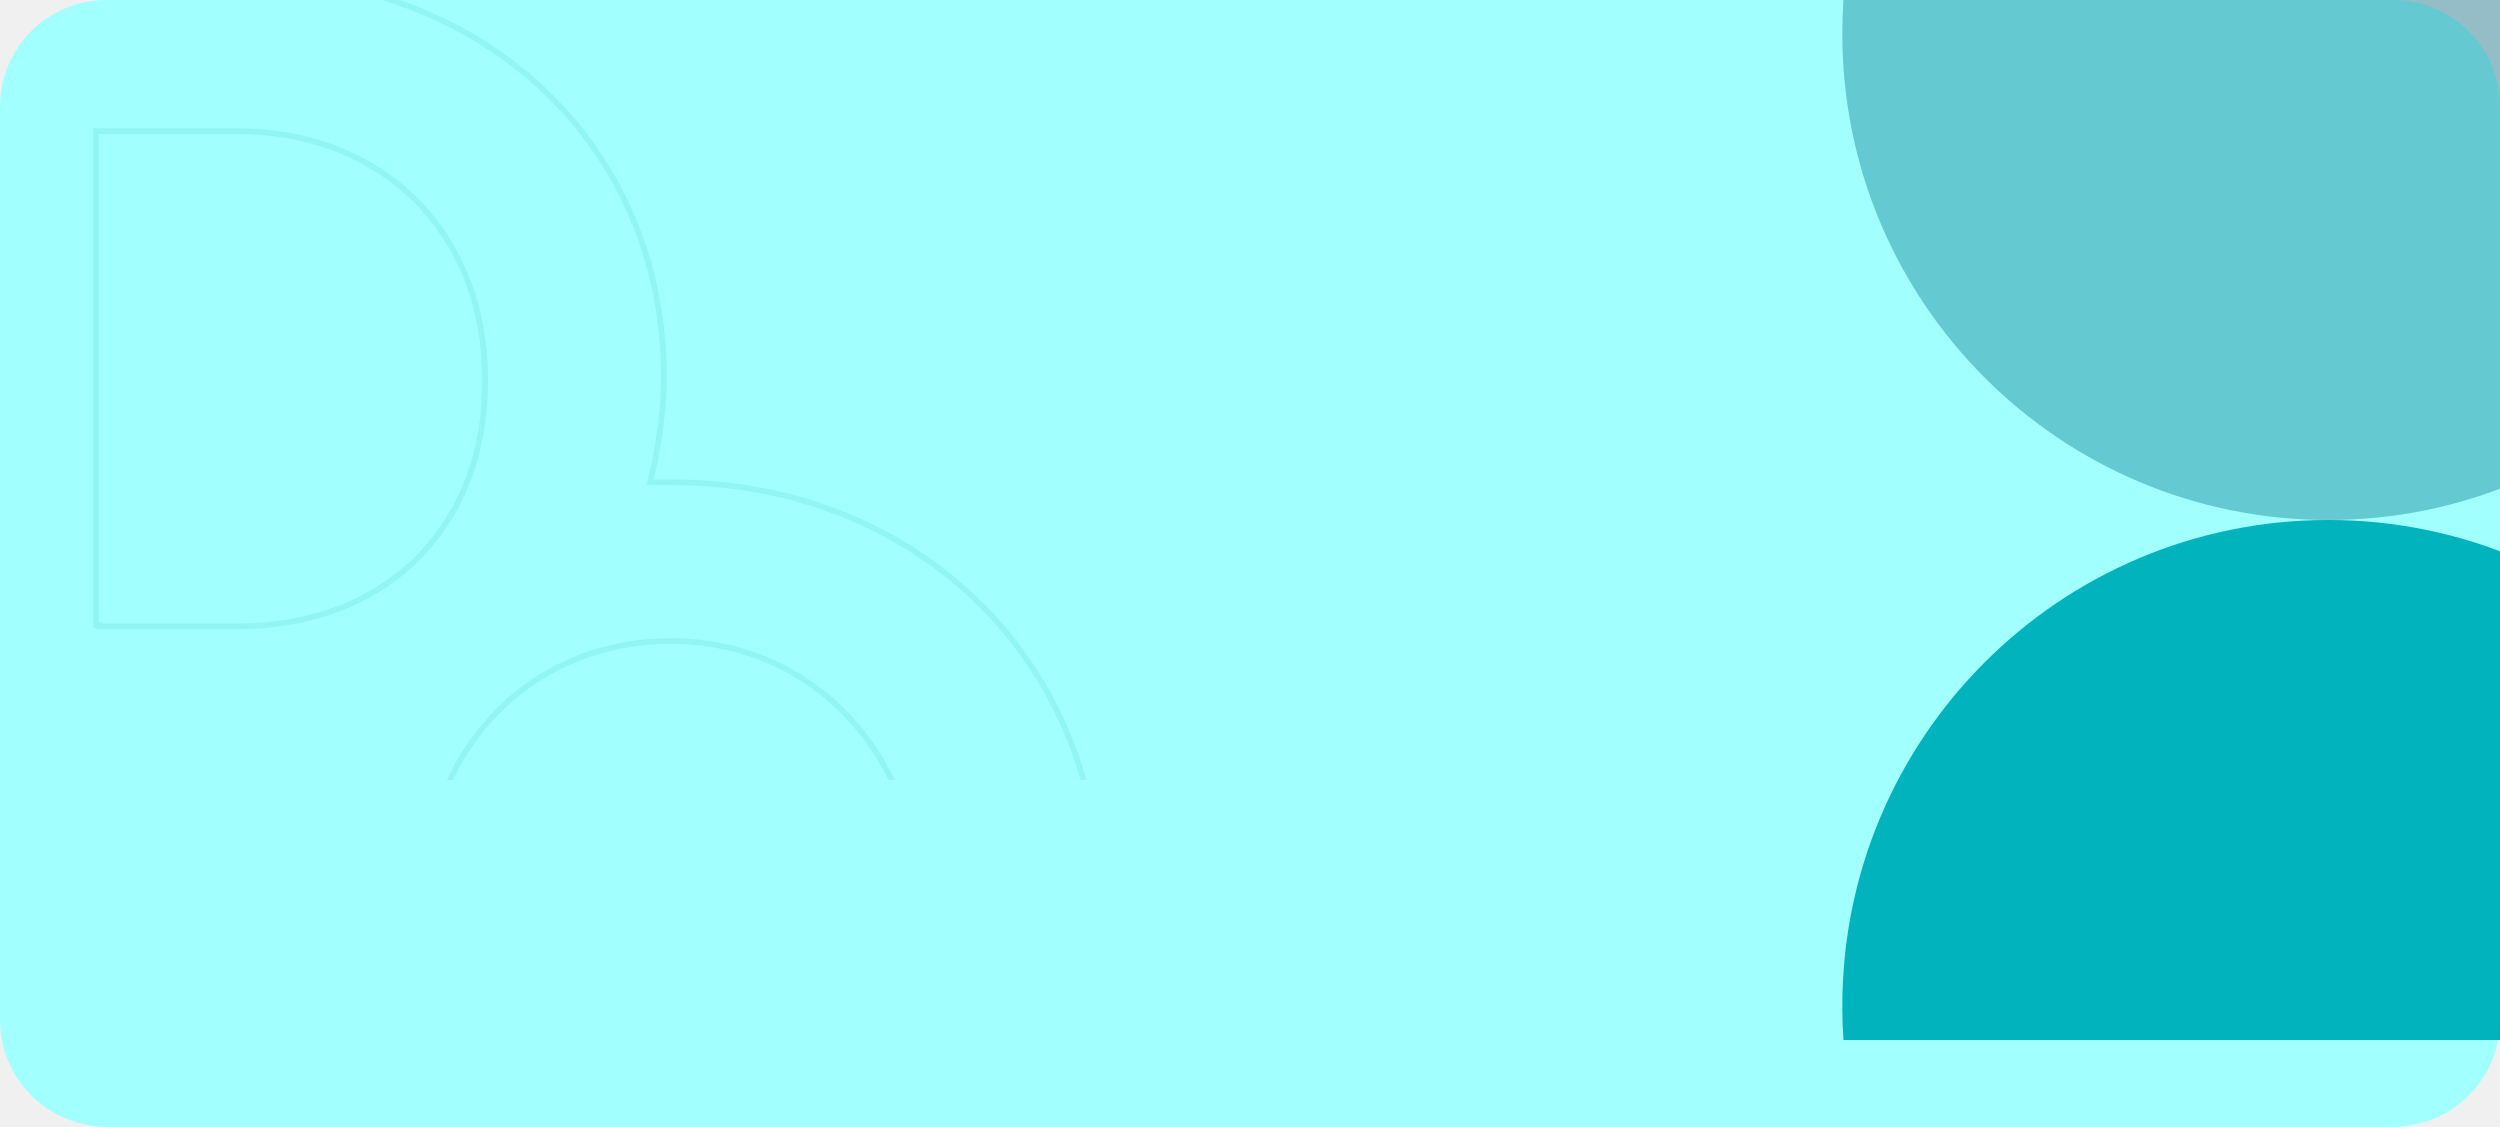
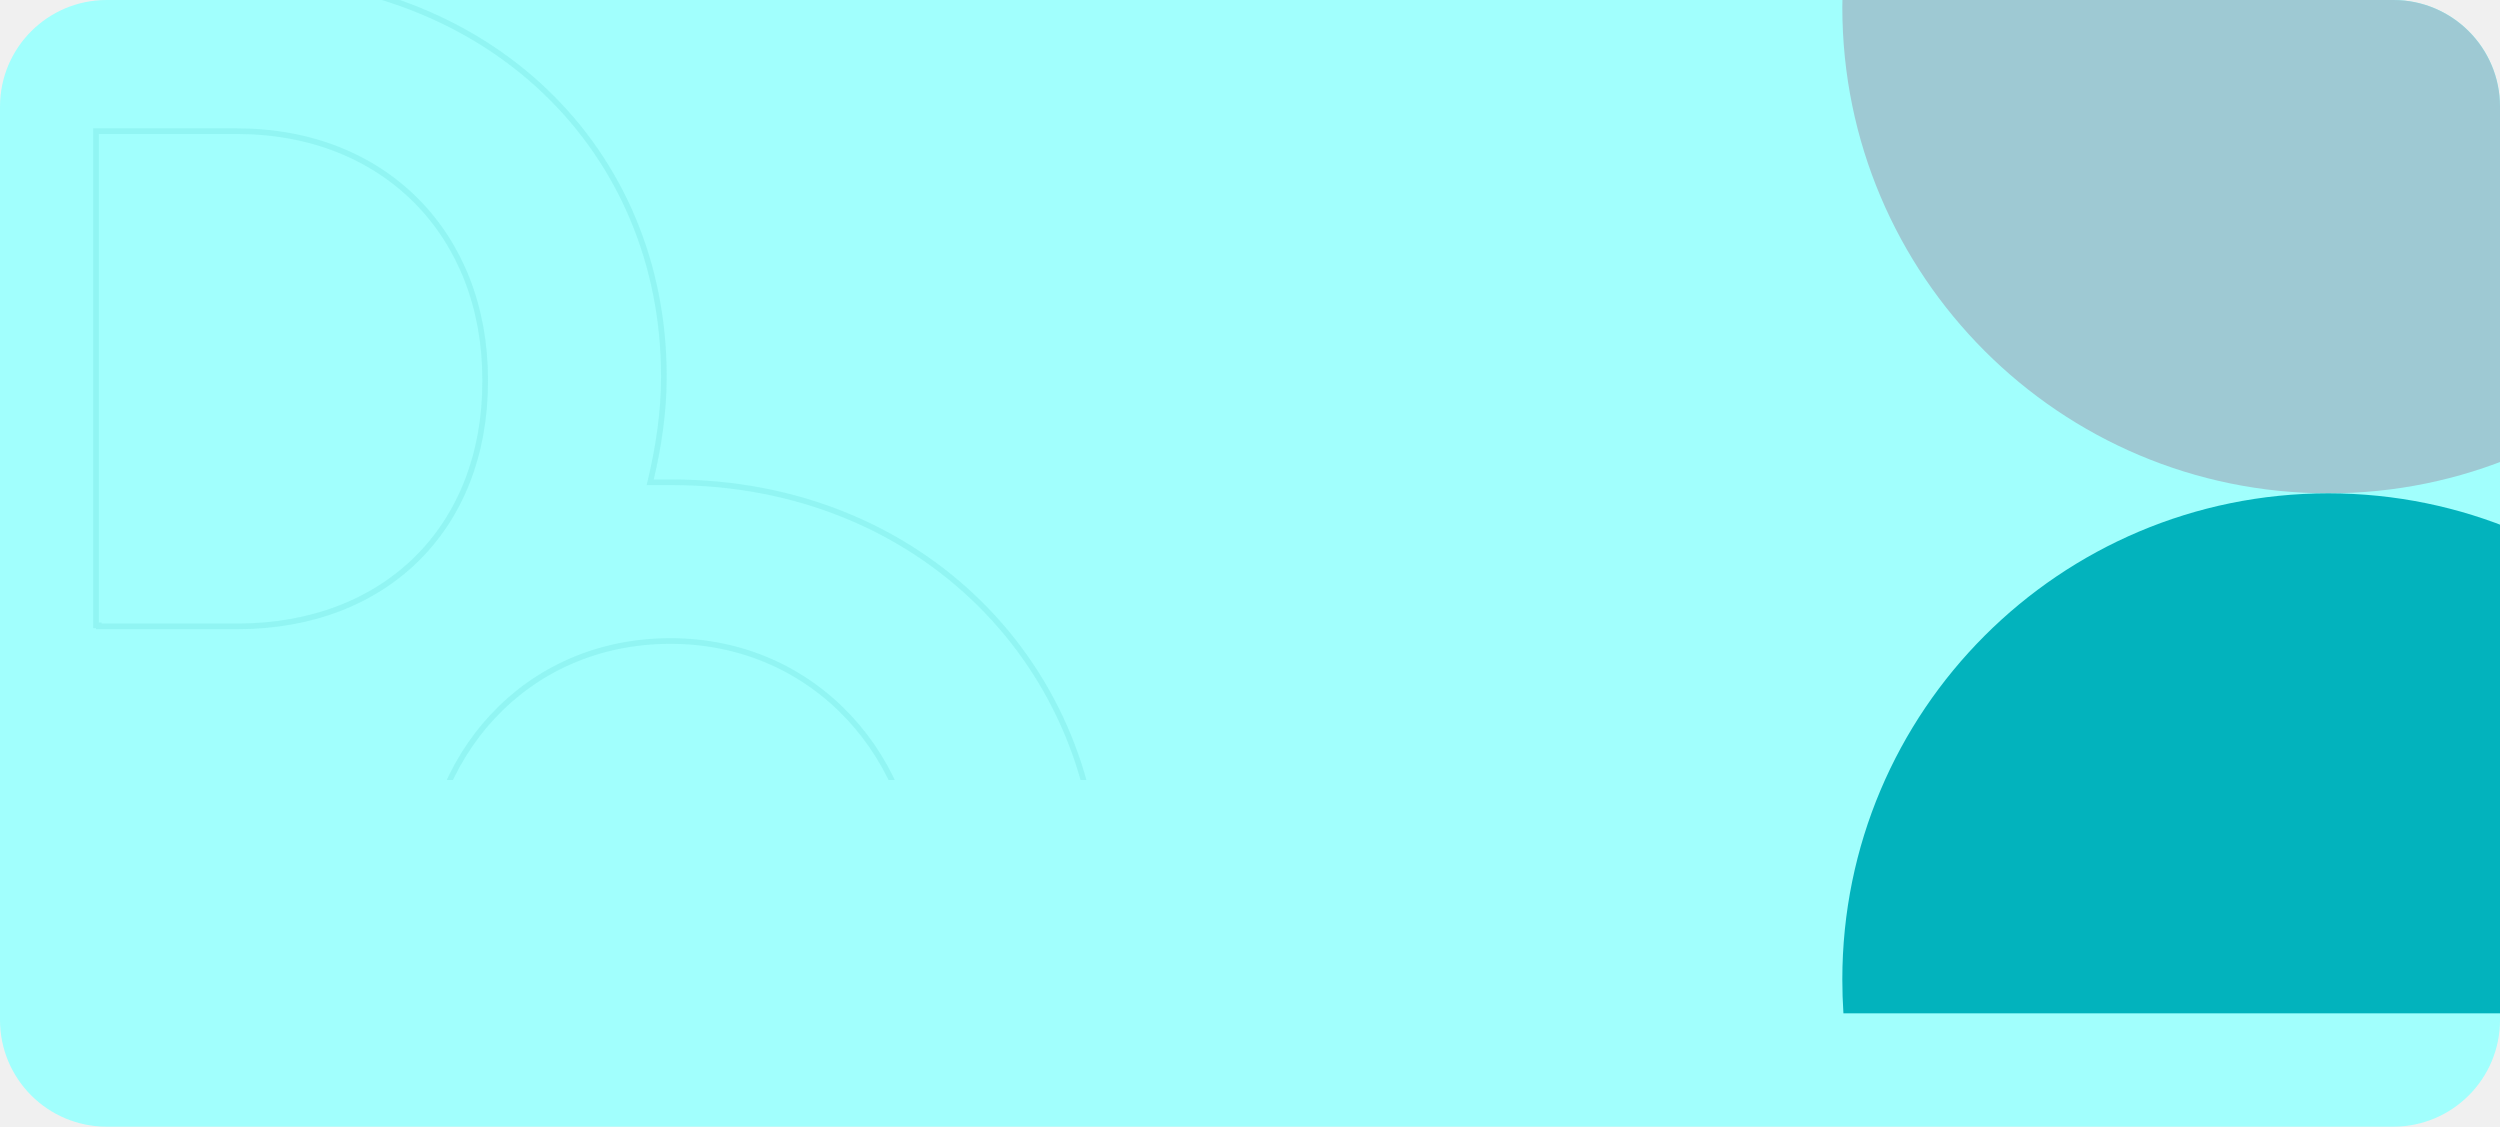
<svg xmlns="http://www.w3.org/2000/svg" width="375" height="169" viewBox="0 0 375 169" fill="none">
-   <g clip-path="url(#clip0_547_8590)">
+   <g clip-path="url(#clip0_559_8586)">
    <rect width="375" height="169" rx="16" fill="#A1FFFD" />
-     <g style="mix-blend-mode:multiply">
-       <path d="M422.043 5.098C422.043 3.398 421.989 1.699 421.879 3.21989e-05L276.513 4.31738e-05C276.403 1.699 276.349 3.398 276.349 5.098C276.349 45.331 308.963 78 349.251 78C389.429 78 422.043 45.386 422.043 5.098Z" fill="#9EC9D3" />
-       <path d="M422.043 150.902C422.043 152.602 421.989 154.301 421.879 156L276.513 156C276.403 154.301 276.349 152.602 276.349 150.902C276.349 110.669 308.963 78 349.251 78C389.429 78 422.043 110.614 422.043 150.902Z" fill="#02B3BD" />
-     </g>
-     <g opacity="0.5" clip-path="url(#clip1_547_8590)">
-       <g opacity="0.46" clip-path="url(#clip2_547_8590)">
+     <g opacity="0.5" clip-path="url(#clip1_559_8586)">
+       <g opacity="0.46" clip-path="url(#clip2_559_8586)">
        <path opacity="0.5" d="M35.567 -3.574C73.514 -3.574 99.578 22.575 99.578 56.402V56.68C99.578 61.901 98.755 67.132 97.653 71.821L97.53 72.345H100.834C138.216 72.345 165.119 100.145 164.845 134.535V134.815C164.845 169.49 137.935 197.562 100.558 197.562C63.179 197.562 36.547 169.765 36.547 135.369V135.093C36.547 129.314 37.37 123.537 39.018 118.036L39.182 117.487H-11.574V-3.574H35.567ZM100.558 96.152C78.724 96.152 63.626 113.55 63.626 134.538V135.093C63.626 156.081 79.001 173.755 100.834 173.755C122.668 173.755 137.765 156.357 137.765 135.369V134.815C137.765 113.828 122.391 96.153 100.558 96.152ZM14.399 93.808H14.825V93.957H35.567C46.726 93.957 56.034 90.251 62.555 83.789C69.075 77.326 72.774 68.138 72.774 57.233V56.957C72.774 46.051 69.005 36.726 62.453 30.127C55.901 23.527 46.593 19.68 35.567 19.68H14.399V93.808Z" stroke="#16AAA9" stroke-width="0.852" />
      </g>
    </g>
+     <mask id="mask0_559_8586" style="mask-type:alpha" maskUnits="userSpaceOnUse" x="0" y="0" width="375" height="169">
+       <rect width="375" height="169" rx="16" fill="#A1FFFD" />
+     </mask>
+     <g mask="url(#mask0_559_8586)">
+       <path d="M422.043 1.098C422.043 -0.602 421.989 -2.301 421.879 -4L276.513 -4C276.403 -2.301 276.349 -0.602 276.349 1.098C276.349 41.331 308.963 74 349.251 74C389.429 74 422.043 41.386 422.043 1.098Z" fill="#9EC9D3" />
+       <path d="M422.043 146.902C422.043 148.602 421.989 150.301 421.879 152L276.513 152C276.403 150.301 276.349 148.602 276.349 146.902C276.349 106.669 308.963 74 349.251 74C389.429 74 422.043 106.614 422.043 146.902Z" fill="#02B3BD" />
+     </g>
  </g>
  <defs>
-     <clipPath id="clip0_547_8590">
+     <clipPath id="clip0_559_8586">
      <rect width="375" height="169" fill="white" />
    </clipPath>
-     <clipPath id="clip1_547_8590">
+     <clipPath id="clip1_559_8586">
      <rect width="177" height="117" fill="white" transform="translate(-12)" />
    </clipPath>
-     <clipPath id="clip2_547_8590">
+     <clipPath id="clip2_559_8586">
      <rect width="177.273" height="150" fill="white" transform="translate(-12 -4)" />
    </clipPath>
  </defs>
</svg>
